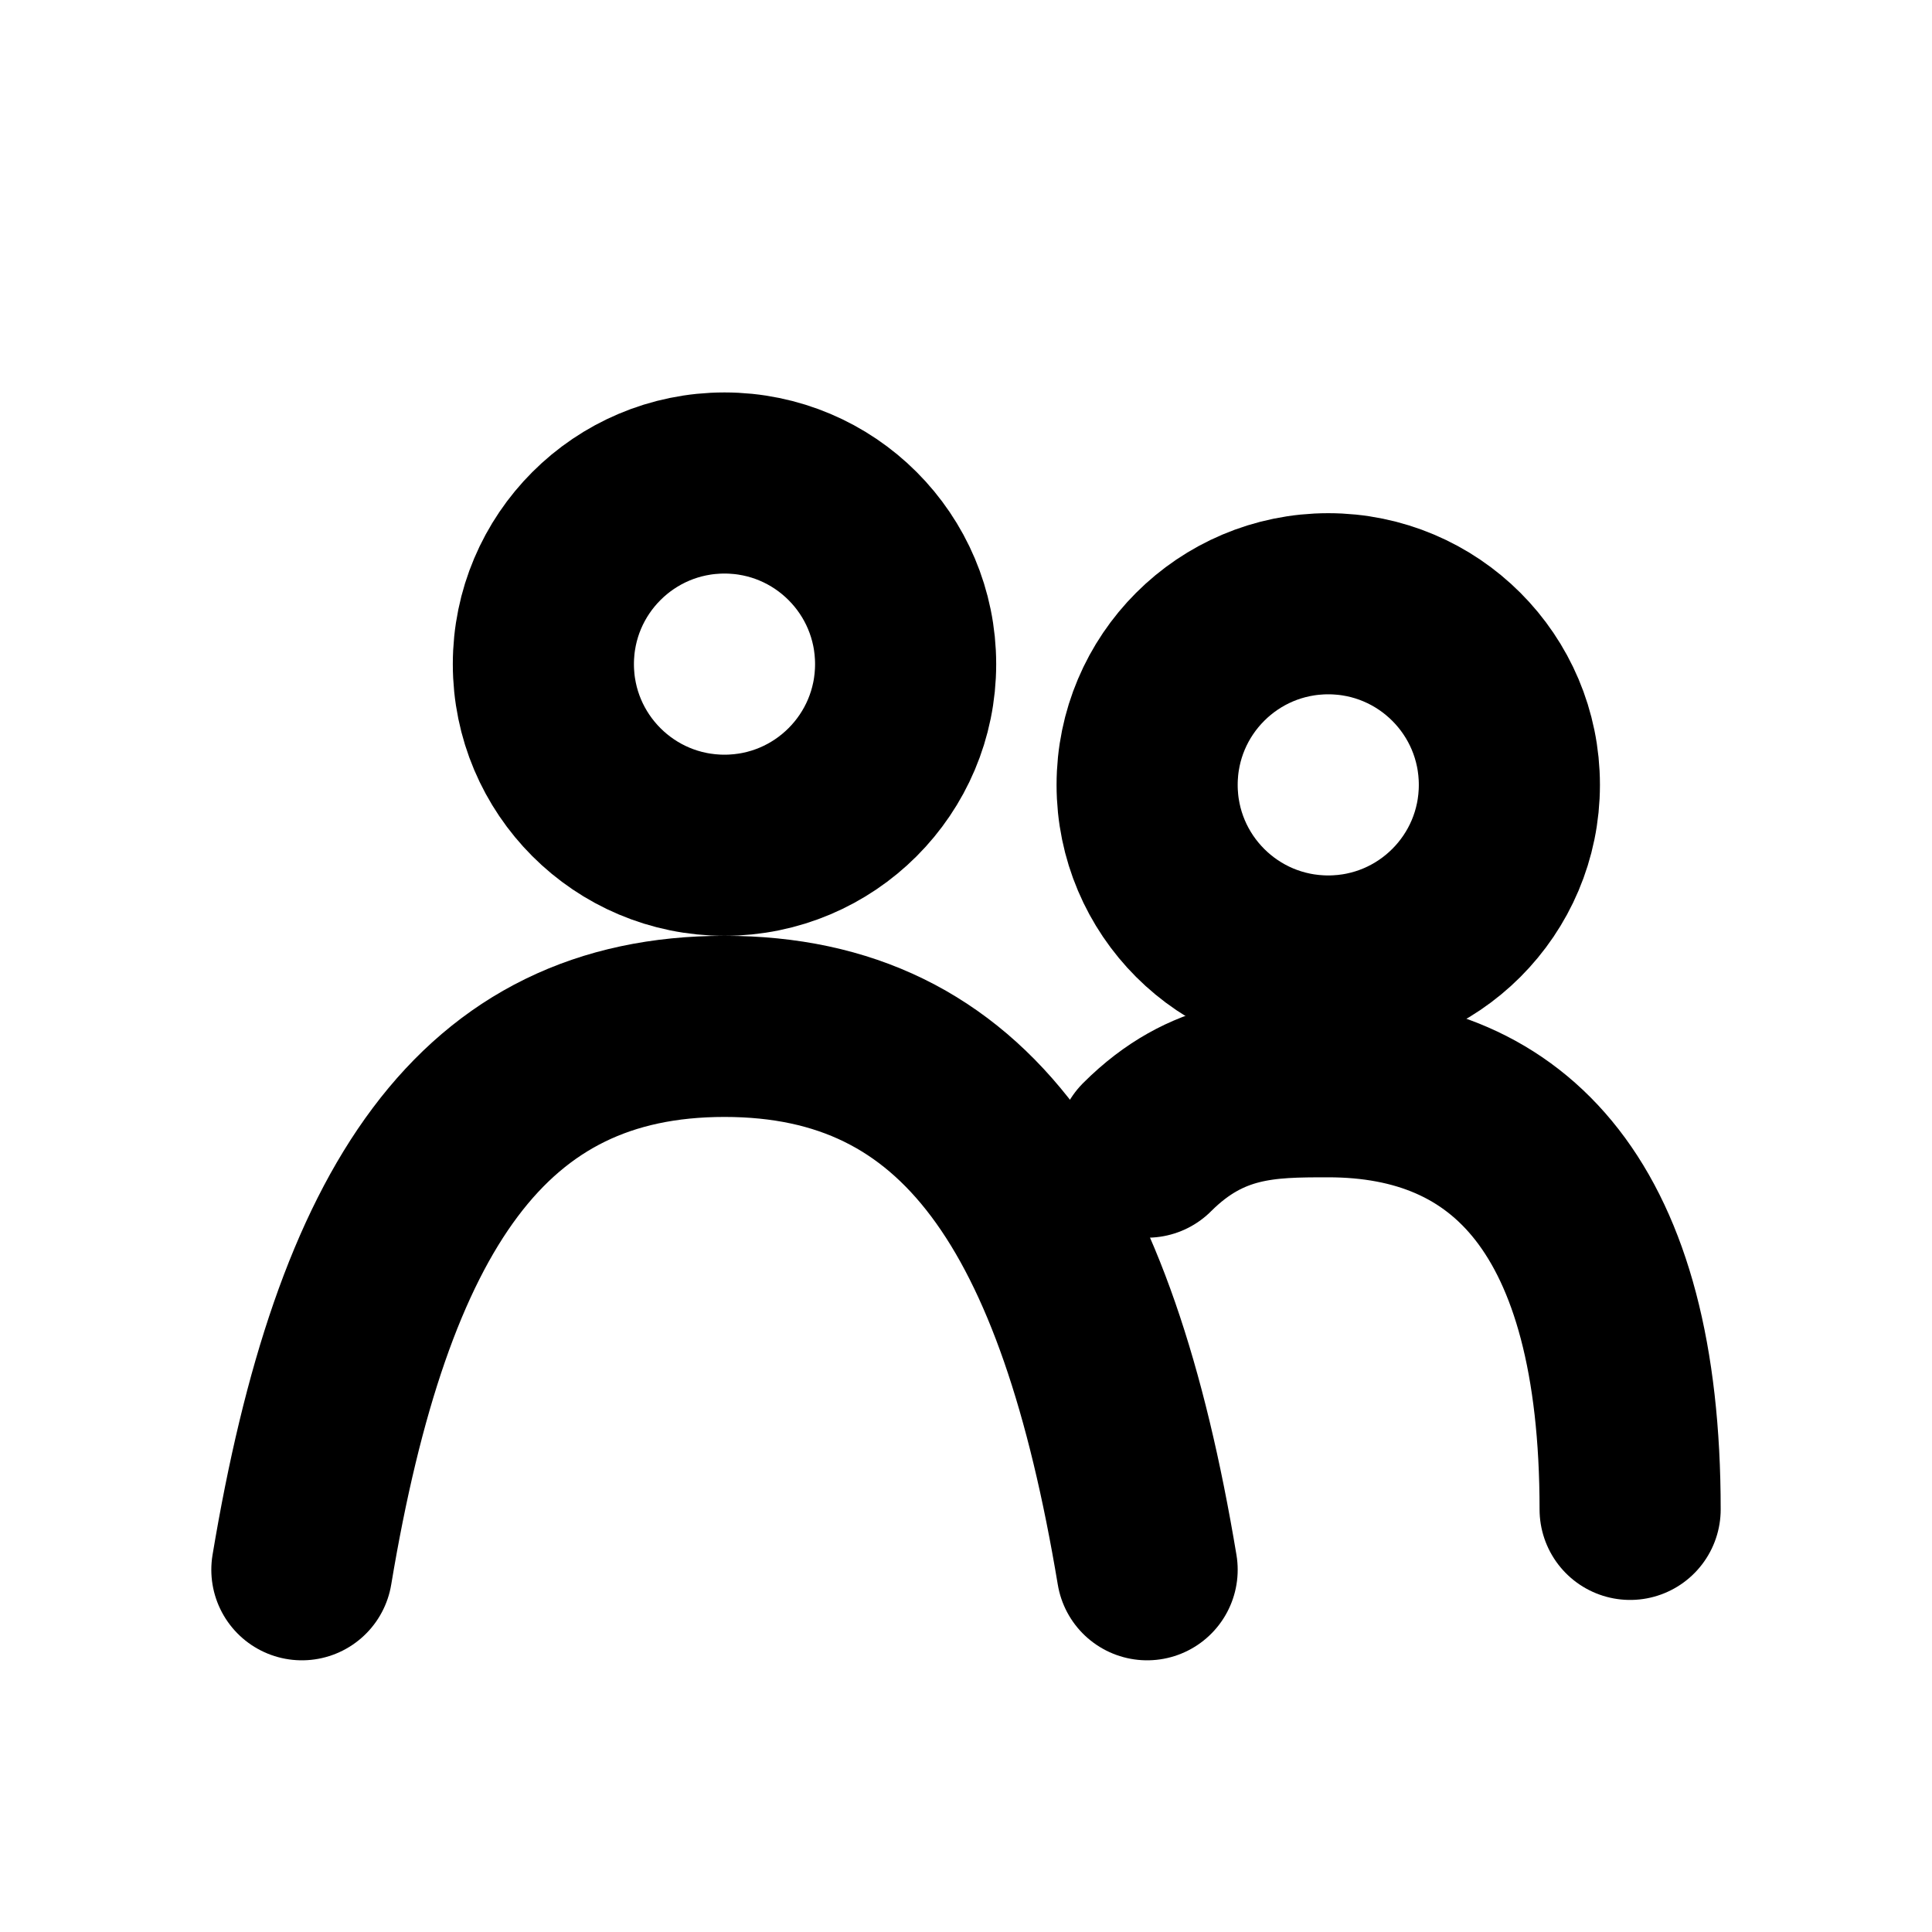
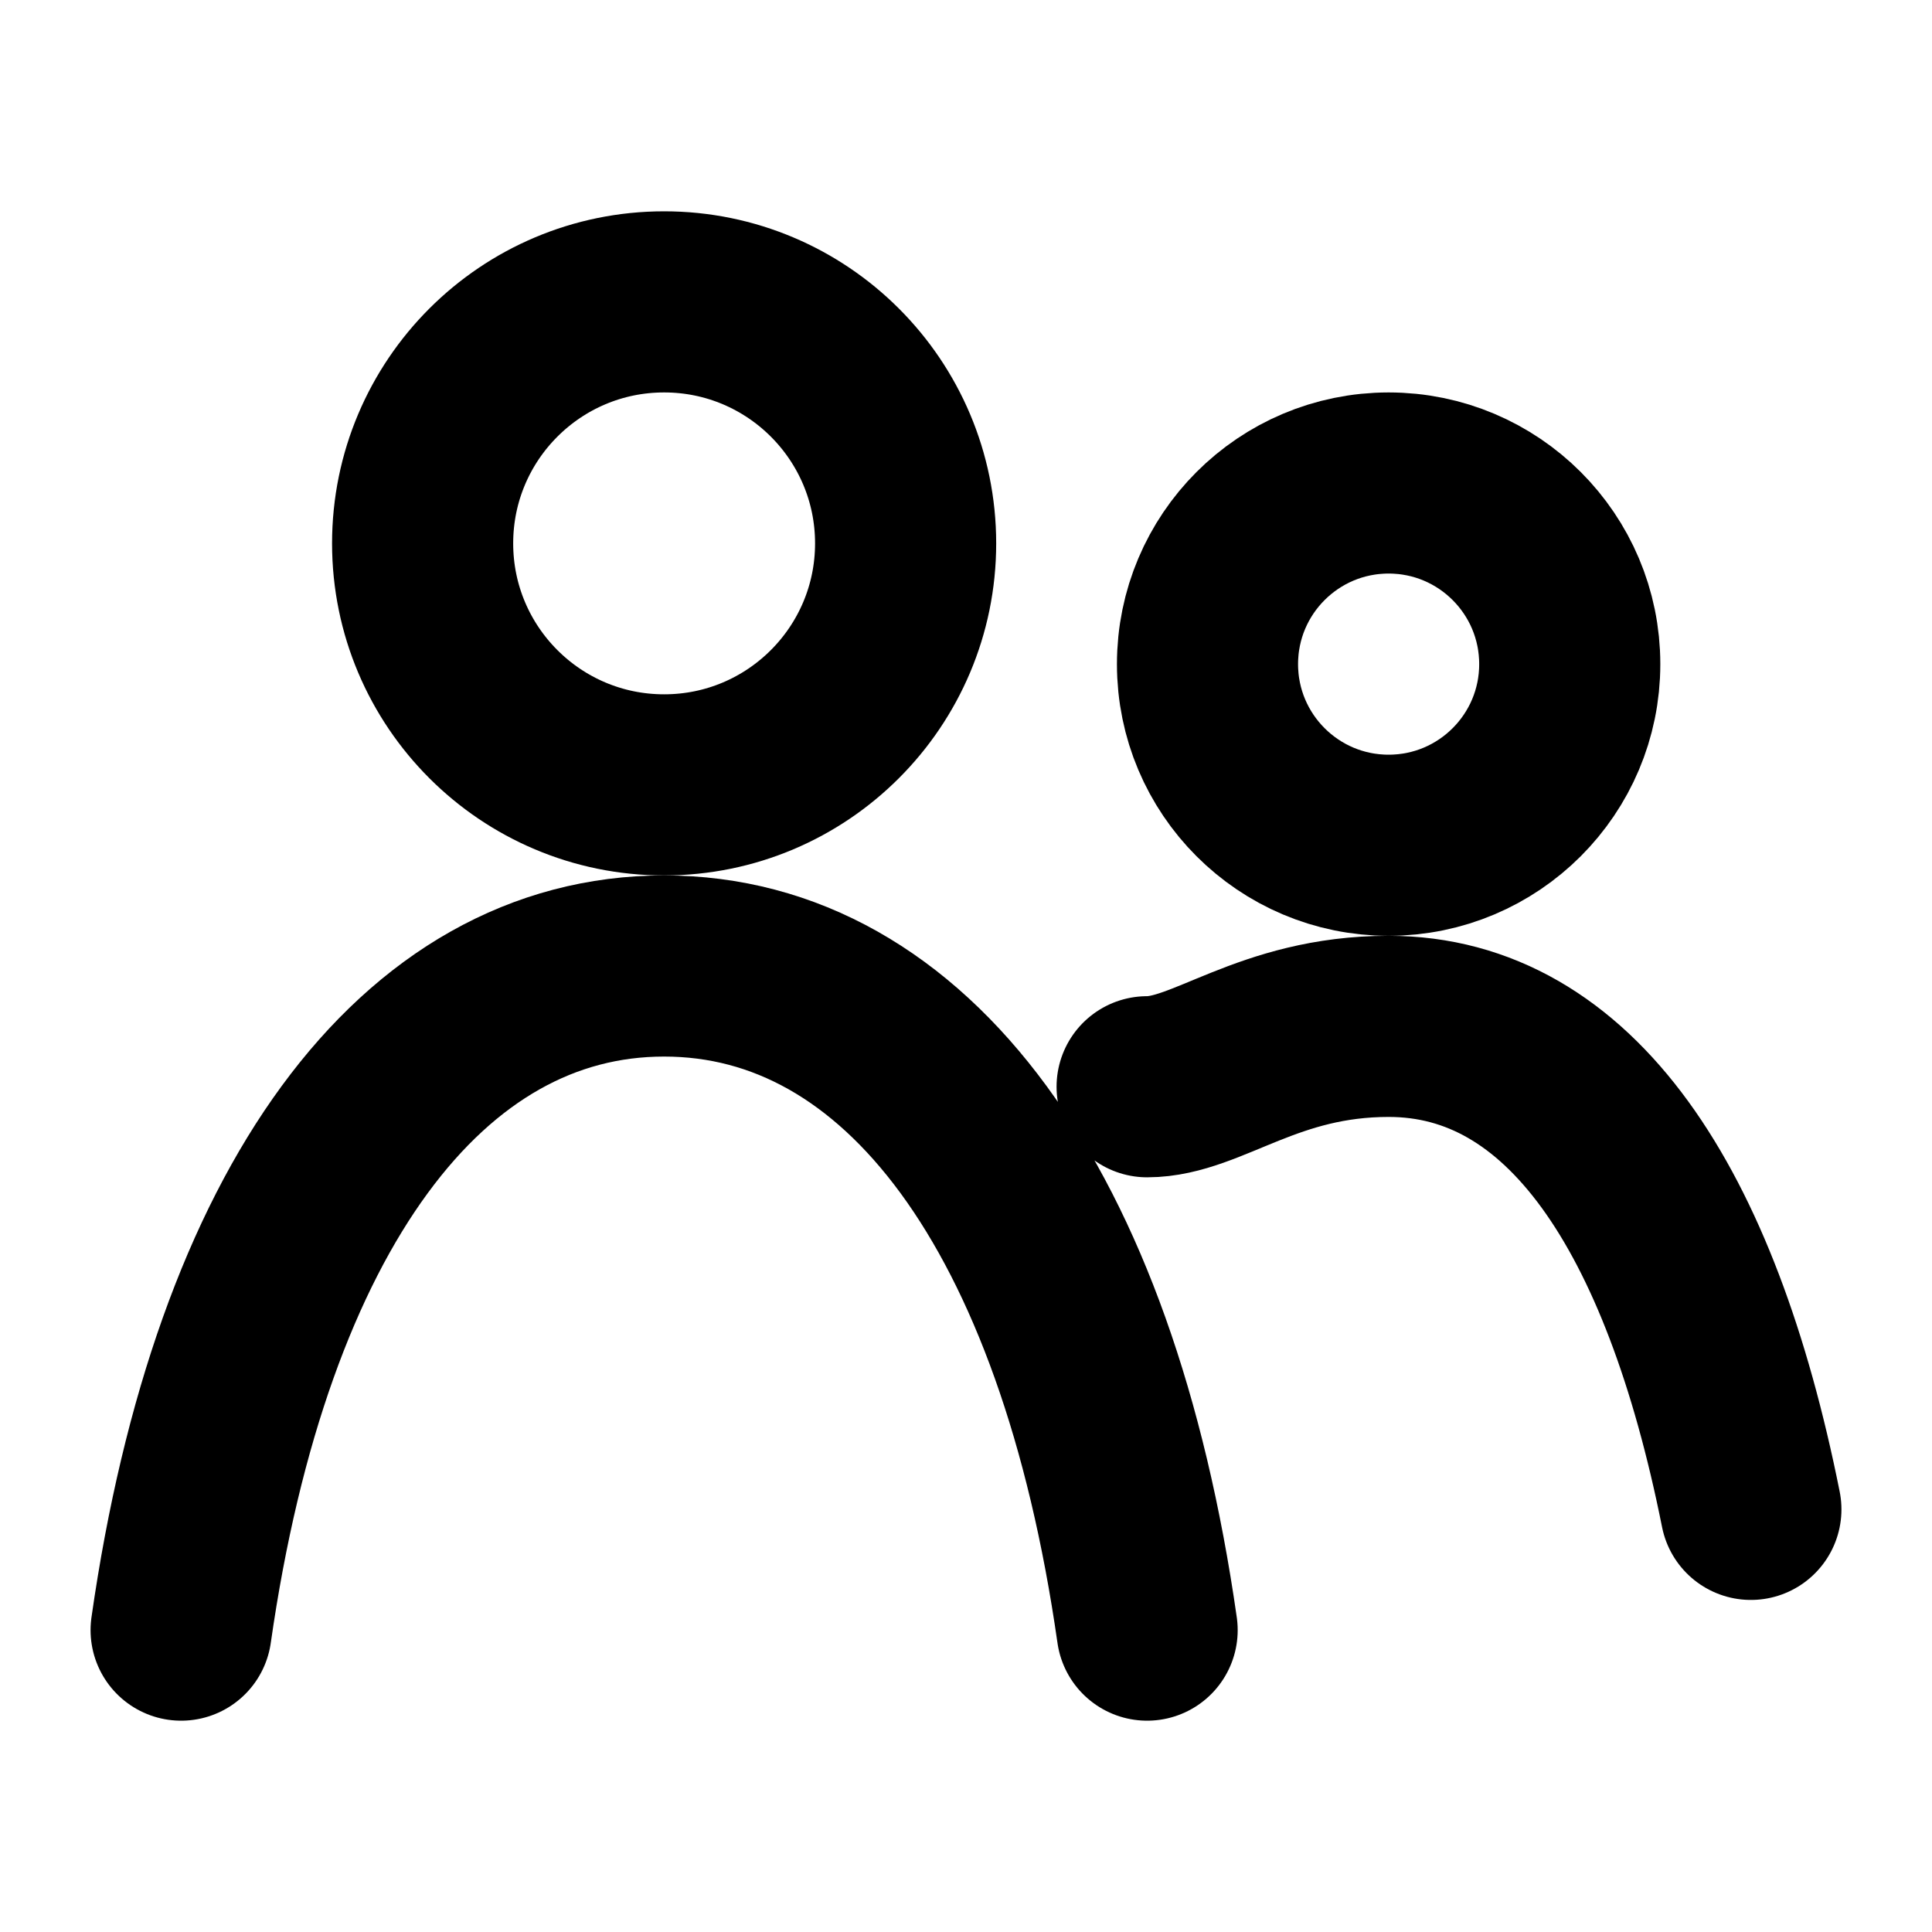
<svg xmlns="http://www.w3.org/2000/svg" viewBox="0 0 16 16" fill="none" stroke="currentColor" stroke-width="1.5" stroke-linecap="round" stroke-linejoin="round">
-   <circle cx="6" cy="5.5" r="1.5" />
-   <circle cx="11" cy="6.5" r="1.5" />
-   <path d="M2.5 13C3 10 4 8.5 6 8.5S9 10 9.5 13M9.5 9.5C10 9 10.5 9 11 9C12.5 9 13.5 10 13.5 12.5" />
+   <circle cx="5.5" cy="4.5" r="2" />
+   <circle cx="11.5" cy="5.5" r="1.5" />
+   <path d="M1.5 13.5C2 10 3.5 8 5.5 8S9 10 9.5 13.5M9.5 9C10 9 10.5 8.5 11.5 8.5C13 8.5 14 10 14.5 12.5" />
</svg>
